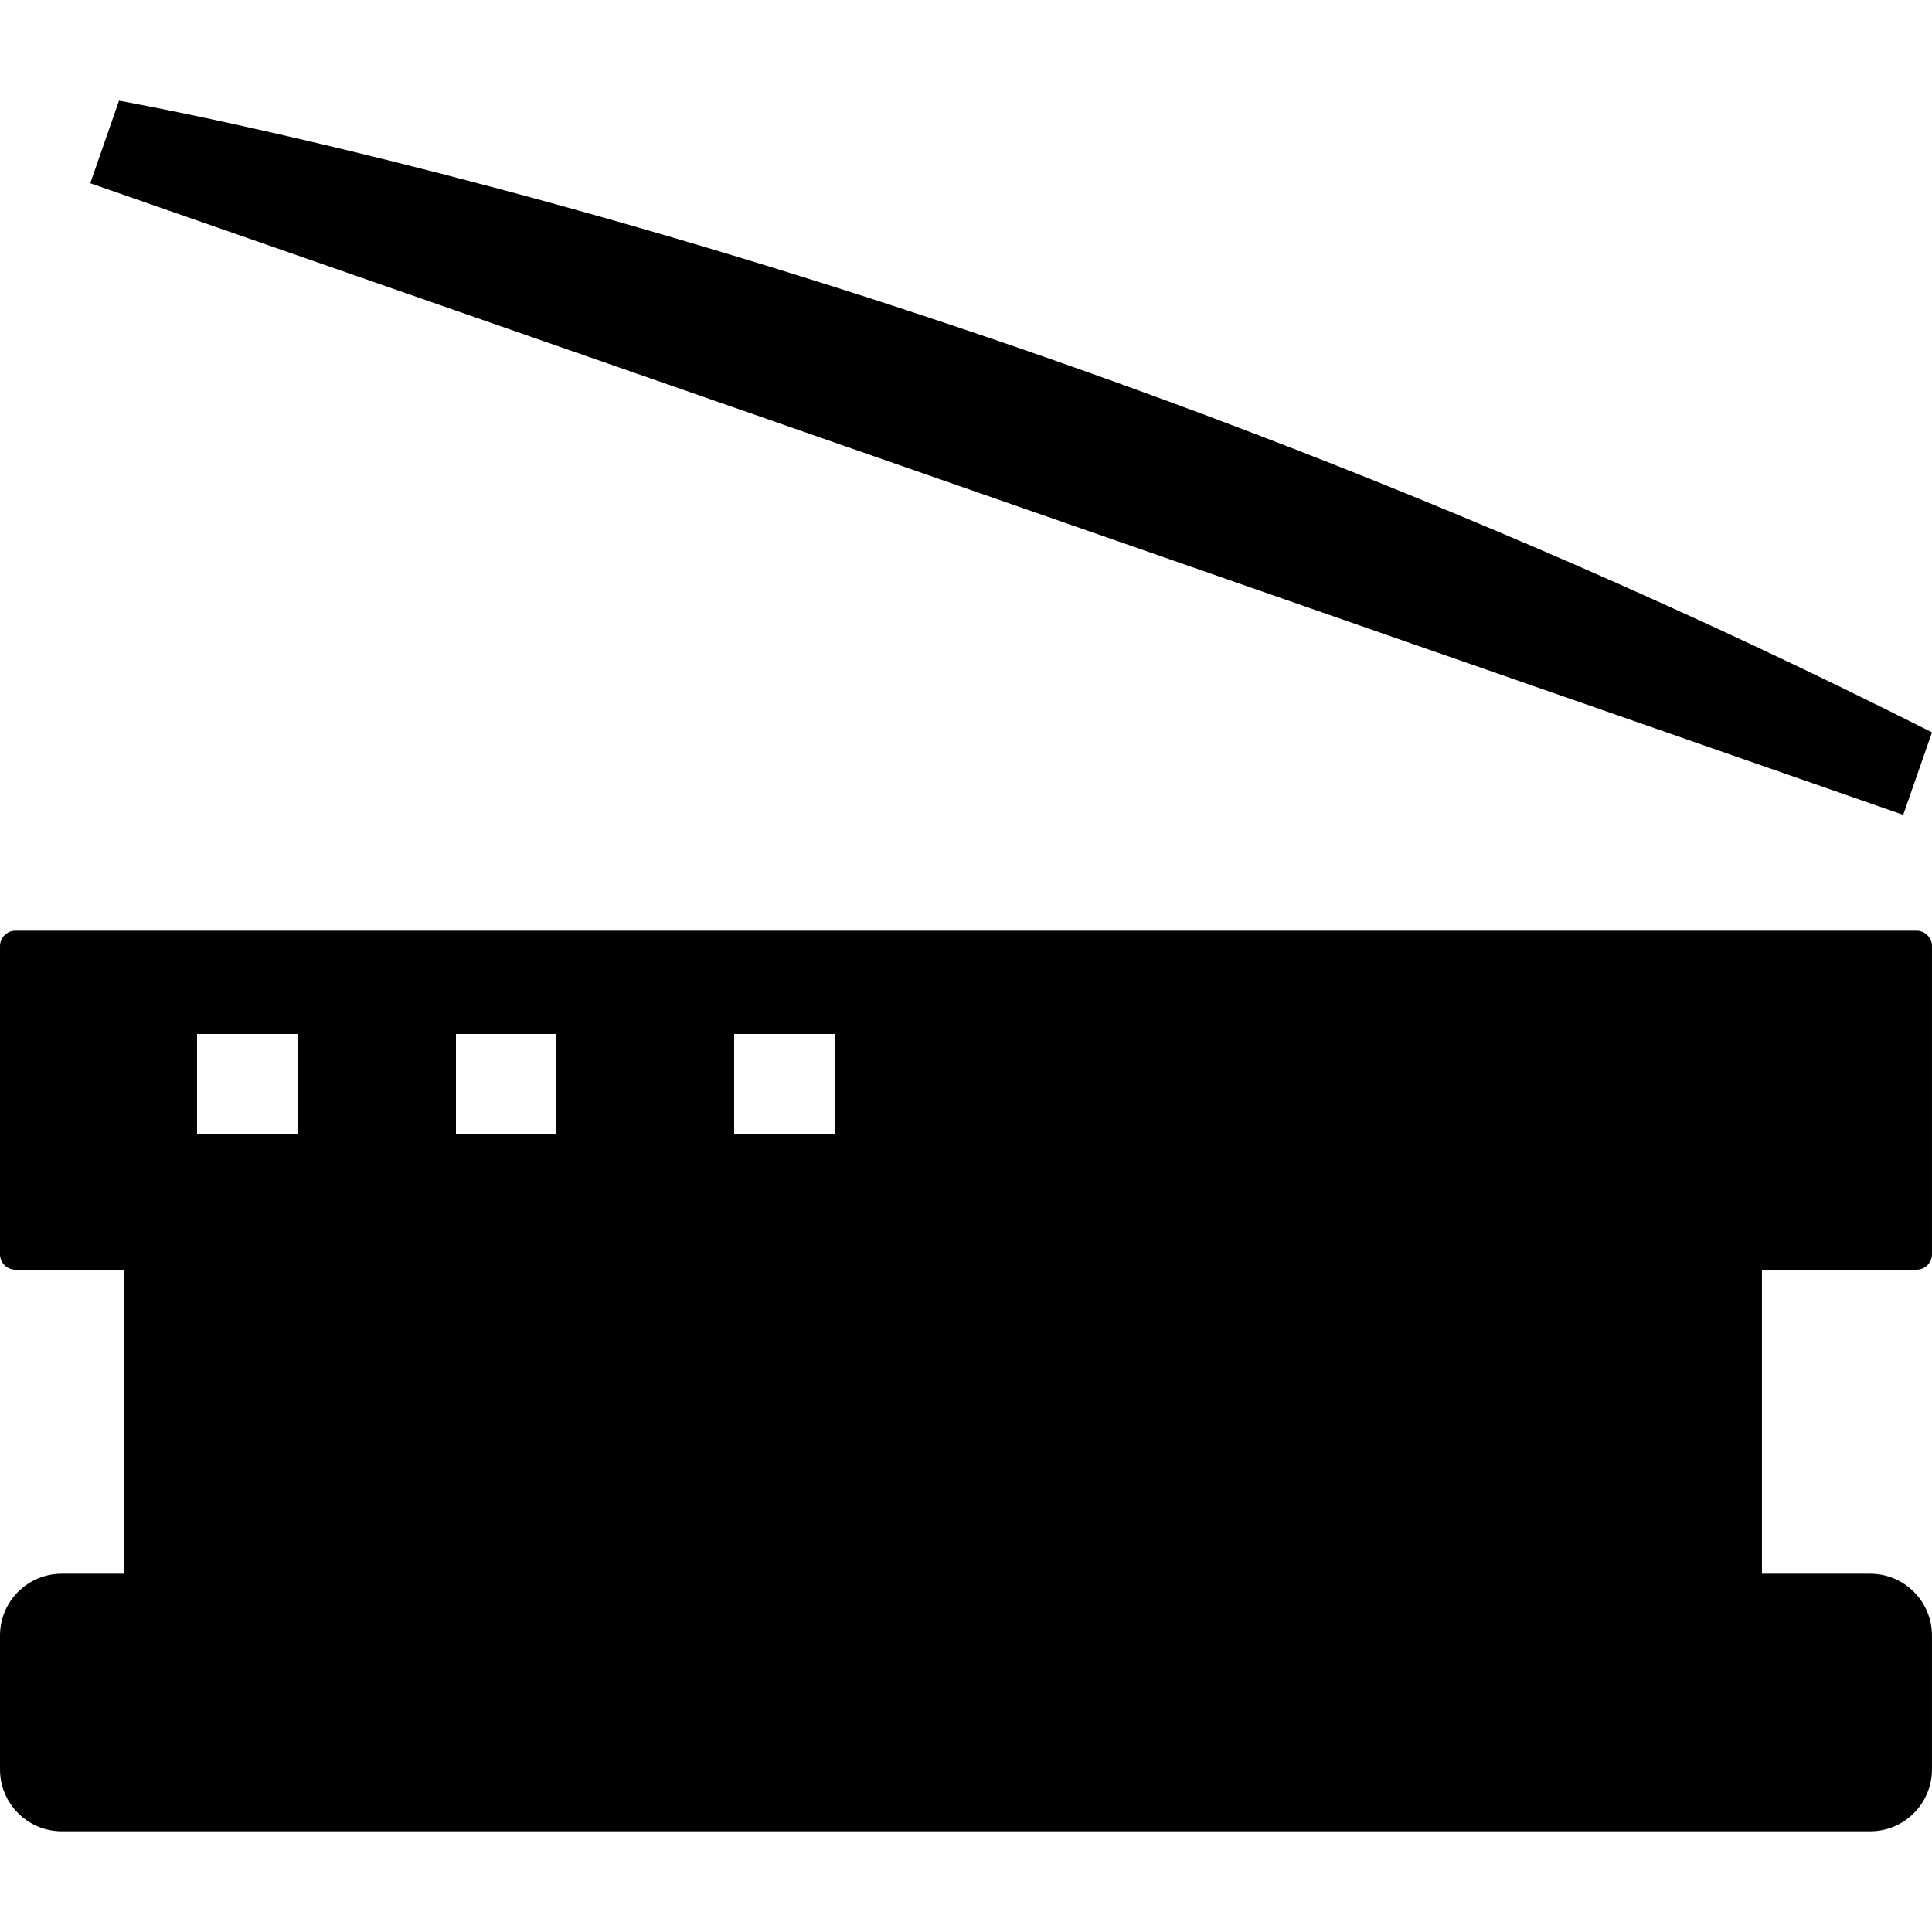
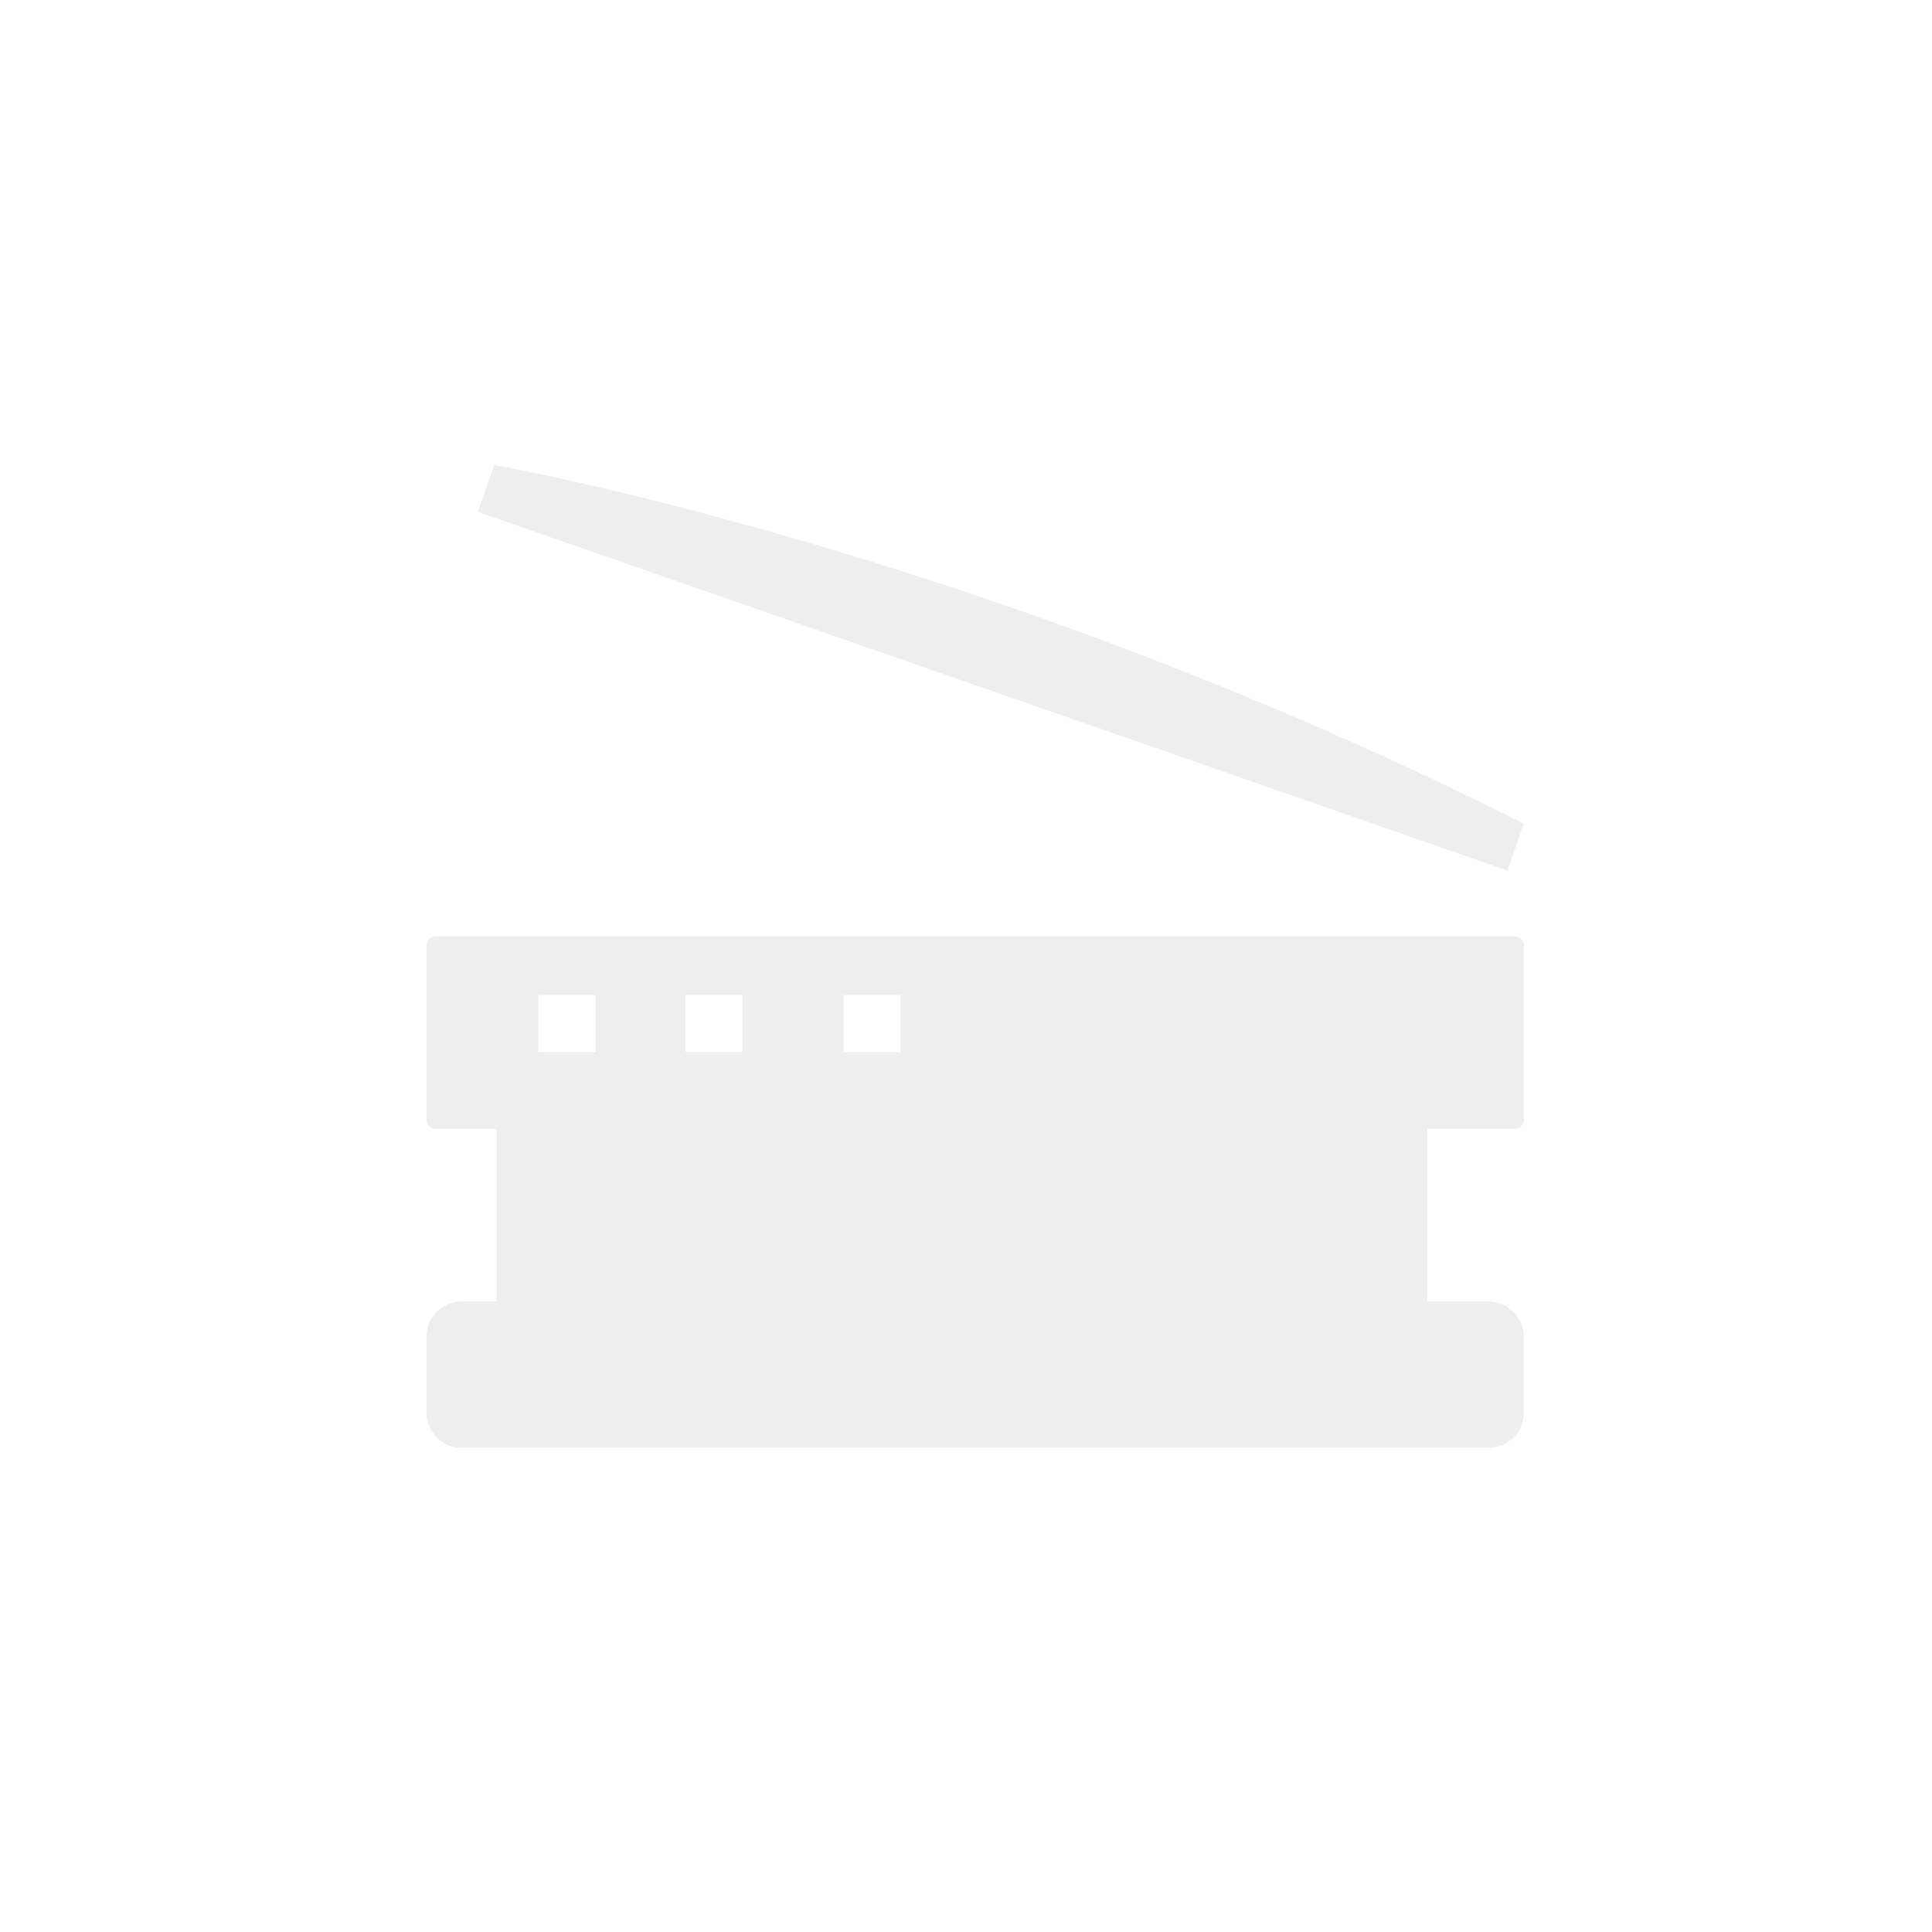
- <svg xmlns="http://www.w3.org/2000/svg" version="1.1" id="Capa_1" x="0px" y="0px" width="350.215px" height="350.215px" viewBox="0 0 350.215 350.215" style="enable-background:new 0 0 350.215 350.215;" xml:space="preserve">
-   <g>
-     <path d="M347.406,168.706H2.803c-1.547,0-2.803,1.261-2.803,2.798v55.853c0,1.55,1.256,2.802,2.803,2.802h19.611v55.105H11.207   C5.021,285.264,0,290.279,0,296.469v24.284c0,6.188,5.021,11.207,11.207,11.207H339c6.186,0,11.209-5.019,11.209-11.207v-24.284   c0-6.189-5.023-11.205-11.209-11.205h-19.611v-55.105h28.017c1.544,0,2.804-1.252,2.804-2.802v-55.853   C350.209,169.967,348.95,168.706,347.406,168.706z M133.079,187.433h18.212v18.212h-18.212V187.433z M82.65,187.433h18.21v18.212   H82.65V187.433z M35.721,187.433h18.211v18.212H35.721V187.433z M344.999,147.704L16.362,33.216l5.211-14.961   c0,0,156.115,27.385,328.642,114.499L344.999,147.704z" />
+ <svg xmlns="http://www.w3.org/2000/svg" version="1.1" id="svg2" viewBox="0 0 48 48" height="48" width="48">
+   <defs id="defs4" />
+   <g transform="translate(0,-1004.362)" id="layer1">
+     <g transform="matrix(0.1102543,0,0,0.1102543,-15.65837,994.7519)" id="g4296">
+       <g transform="matrix(9.069944,0,0,9.069944,-2960.995,-1416.92)" id="g4964" />
+       <g transform="matrix(9.069944,0,0,9.069944,-2960.995,-1416.92)" id="g4966" />
+       <g transform="matrix(9.069944,0,0,9.069944,-2960.995,-1416.92)" id="g4968" />
+       <g transform="matrix(9.069944,0,0,9.069944,-2960.995,-1416.92)" id="g4970" />
+       <g transform="matrix(9.069944,0,0,9.069944,-2960.995,-1416.92)" id="g4972" />
+       <g transform="matrix(9.069944,0,0,9.069944,-2960.995,-1416.92)" id="g4974" />
+       <g transform="matrix(9.069944,0,0,9.069944,-2960.995,-1416.92)" id="g4976" />
+       <g transform="matrix(9.069944,0,0,9.069944,-2960.995,-1416.92)" id="g4978" />
+       <g transform="matrix(9.069944,0,0,9.069944,-2960.995,-1416.92)" id="g4980" />
+       <g transform="matrix(9.069944,0,0,9.069944,-2960.995,-1416.92)" id="g4982" />
+       <g transform="matrix(9.069944,0,0,9.069944,-2960.995,-1416.92)" id="g4984" />
+       <g transform="matrix(9.069944,0,0,9.069944,-2960.995,-1416.92)" id="g4986" />
+       <g transform="matrix(9.069944,0,0,9.069944,-2960.995,-1416.92)" id="g4988" />
+       <g transform="matrix(9.069944,0,0,9.069944,-2960.995,-1416.92)" id="g4990" />
+       <g transform="matrix(9.069944,0,0,9.069944,-2960.995,-1416.92)" id="g4992" />
+       <g style="fill:#eeeeee;fill-opacity:1;stroke:none" transform="matrix(0.7059816,0,0,0.7059816,238.1435,179.0567)" id="g7250">
+         <g style="fill:#eeeeee;fill-opacity:1;stroke:none" id="g7210">
+           <path style="fill:#eeeeee;fill-opacity:1;stroke:none" d="m 347.406,168.706 -344.603,0 C 1.256,168.706 0,169.967 0,171.504 l 0,55.853 c 0,1.55 1.256,2.802 2.803,2.802 l 19.611,0 0,55.105 -11.207,0 C 5.021,285.264 0,290.279 0,296.469 l 0,24.284 c 0,6.188 5.021,11.207 11.207,11.207 l 327.793,0 c 6.186,0 11.209,-5.019 11.209,-11.207 l 0,-24.284 c 0,-6.189 -5.023,-11.205 -11.209,-11.205 l -19.611,0 0,-55.105 28.017,0 c 1.544,0 2.804,-1.252 2.804,-2.802 l 0,-55.853 c -10e-4,-1.537 -1.26,-2.798 -2.804,-2.798 z m -214.327,18.727 18.212,0 0,18.212 -18.212,0 0,-18.212 z m -50.429,0 18.21,0 0,18.212 -18.21,0 0,-18.212 z m -46.929,0 18.211,0 0,18.212 -18.211,0 0,-18.212 z M 344.999,147.704 16.362,33.216 21.573,18.255 c 0,0 156.115,27.385 328.642,114.499 l -5.216,14.95 z" id="path7212" />
+         </g>
+         <g style="fill:#eeeeee;fill-opacity:1;stroke:none" id="g7214" />
+         <g style="fill:#eeeeee;fill-opacity:1;stroke:none" id="g7216" />
+         <g style="fill:#eeeeee;fill-opacity:1;stroke:none" id="g7218" />
+         <g style="fill:#eeeeee;fill-opacity:1;stroke:none" id="g7220" />
+         <g style="fill:#eeeeee;fill-opacity:1;stroke:none" id="g7222" />
+         <g style="fill:#eeeeee;fill-opacity:1;stroke:none" id="g7224" />
+         <g style="fill:#eeeeee;fill-opacity:1;stroke:none" id="g7226" />
+         <g style="fill:#eeeeee;fill-opacity:1;stroke:none" id="g7228" />
+         <g style="fill:#eeeeee;fill-opacity:1;stroke:none" id="g7230" />
+         <g style="fill:#eeeeee;fill-opacity:1;stroke:none" id="g7232" />
+         <g style="fill:#eeeeee;fill-opacity:1;stroke:none" id="g7234" />
+         <g style="fill:#eeeeee;fill-opacity:1;stroke:none" id="g7236" />
+         <g style="fill:#eeeeee;fill-opacity:1;stroke:none" id="g7238" />
+         <g style="fill:#eeeeee;fill-opacity:1;stroke:none" id="g7240" />
+         <g style="fill:#eeeeee;fill-opacity:1;stroke:none" id="g7242" />
+       </g>
+     </g>
  </g>
-   <g>
- </g>
-   <g>
- </g>
-   <g>
- </g>
-   <g>
- </g>
-   <g>
- </g>
-   <g>
- </g>
-   <g>
- </g>
-   <g>
- </g>
-   <g>
- </g>
-   <g>
- </g>
-   <g>
- </g>
-   <g>
- </g>
-   <g>
- </g>
-   <g>
- </g>
-   <g>
- </g>
</svg>
